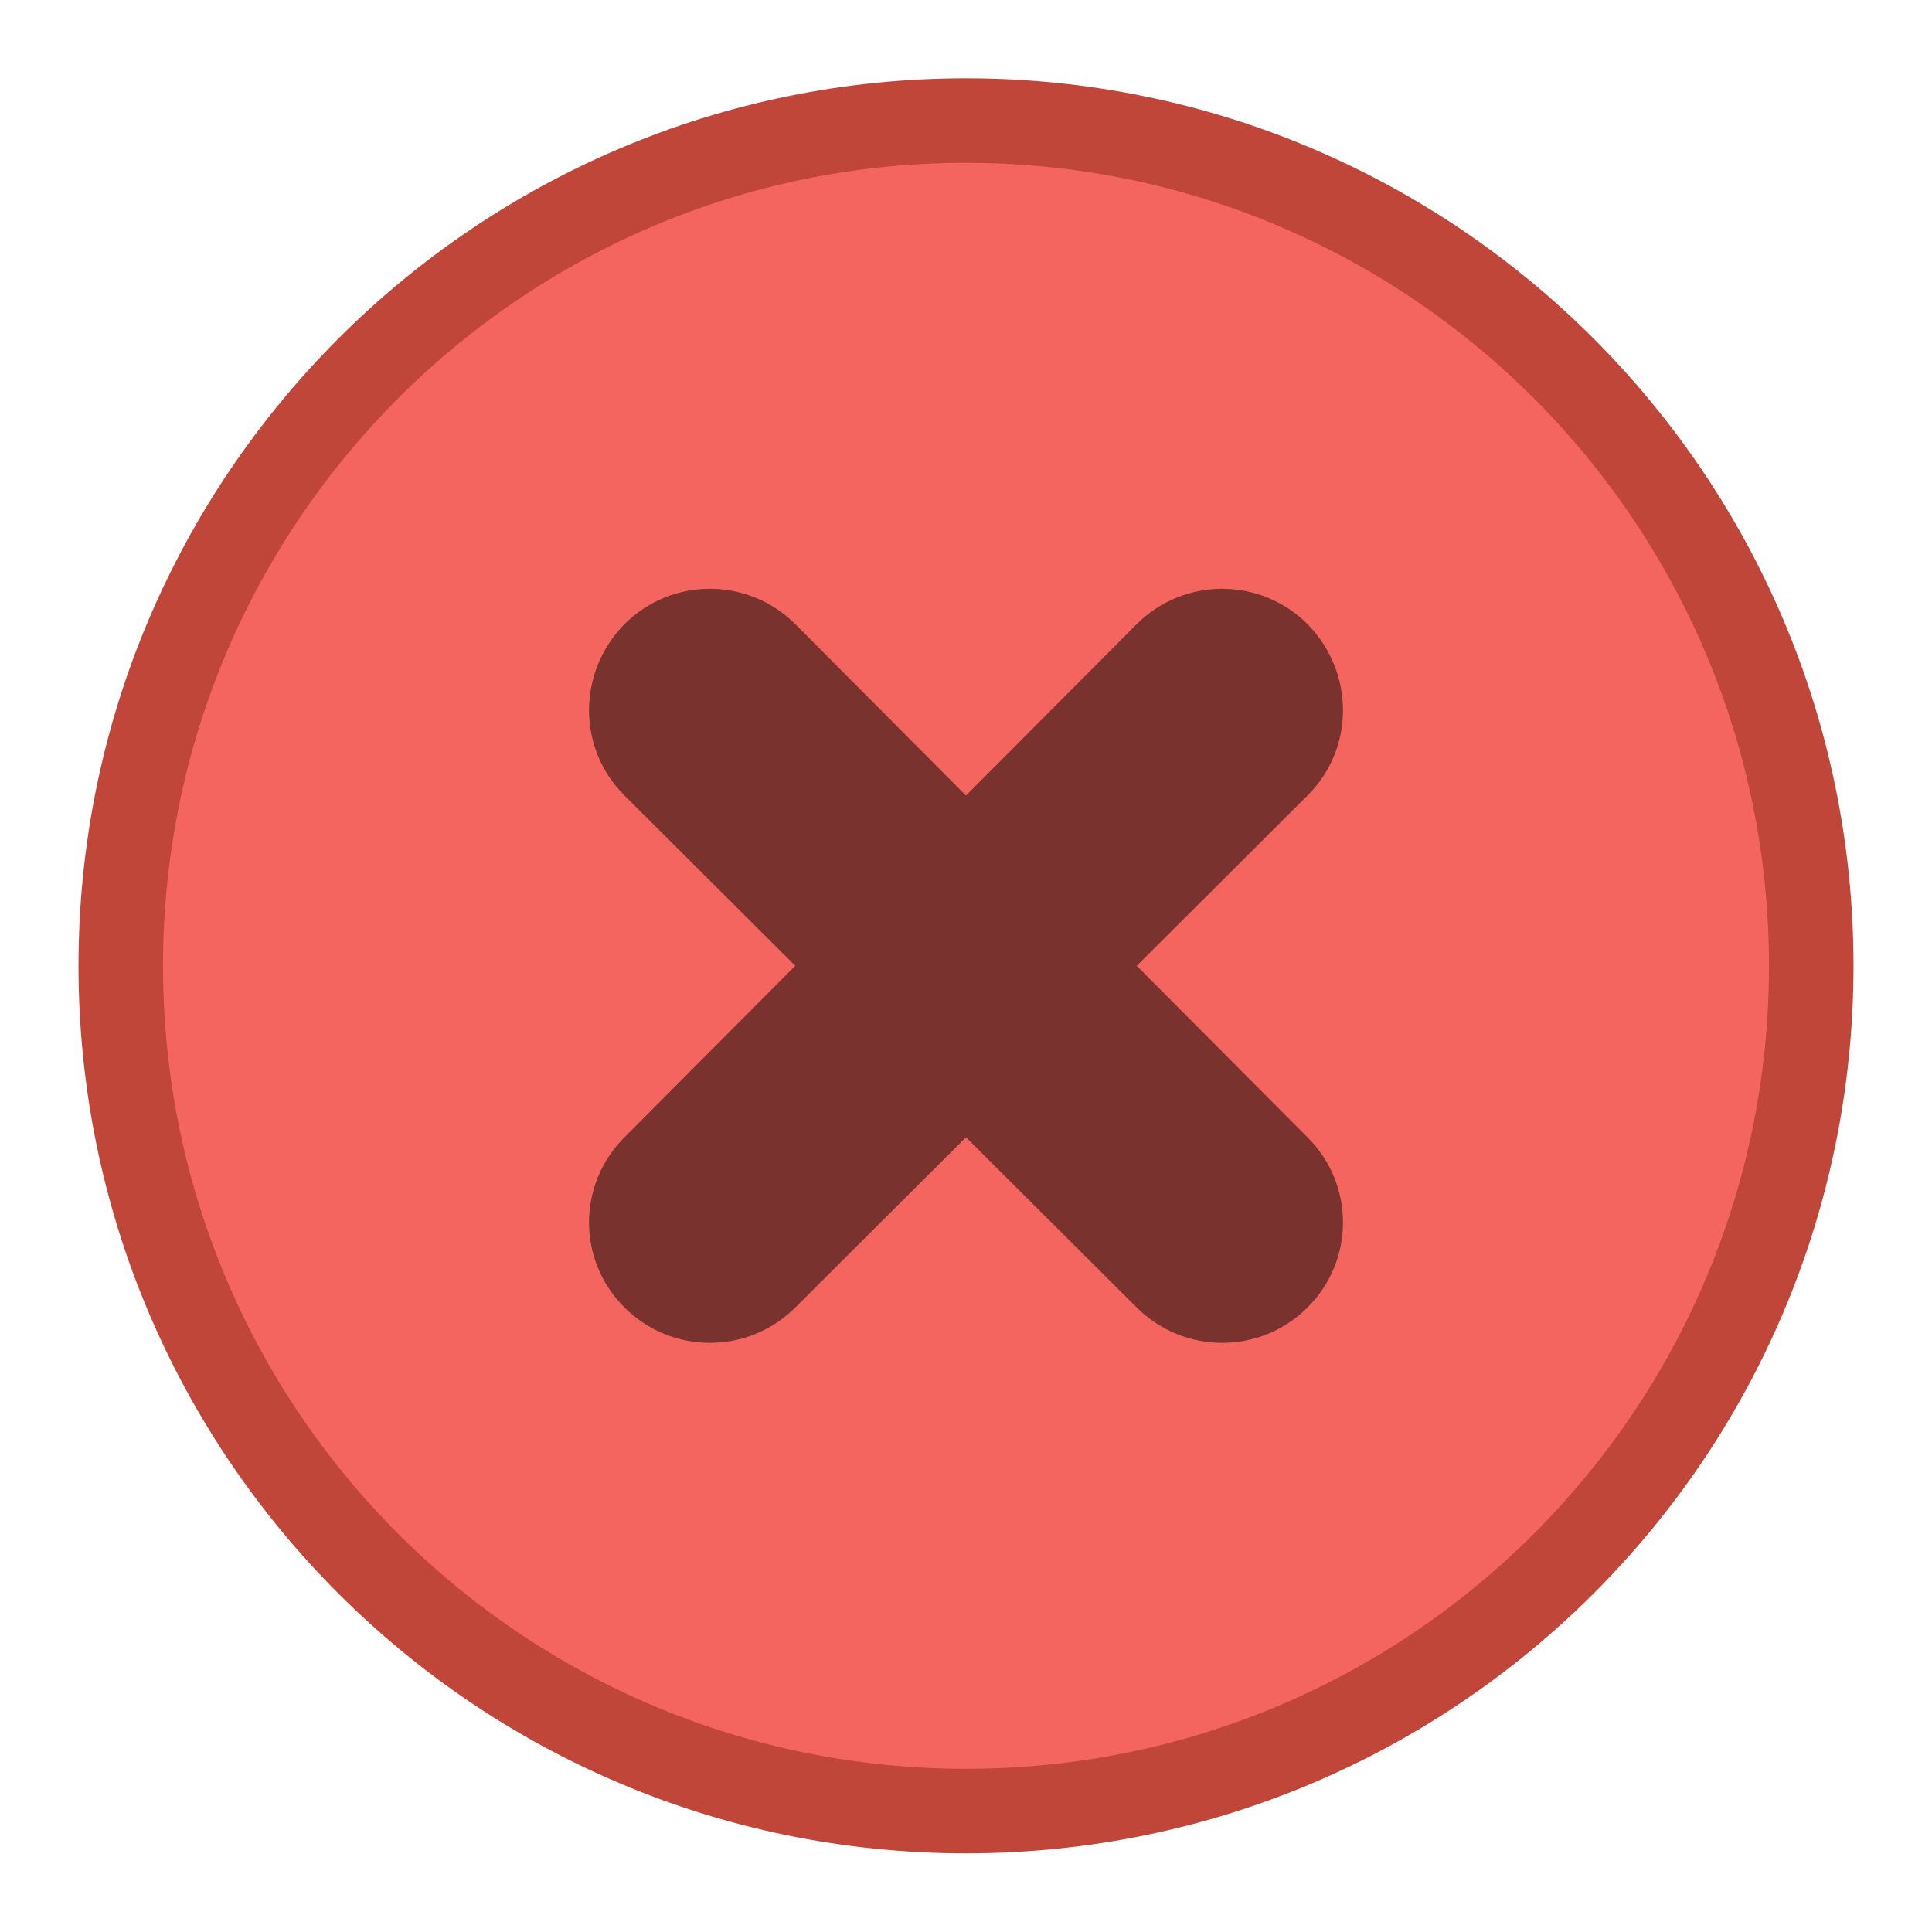
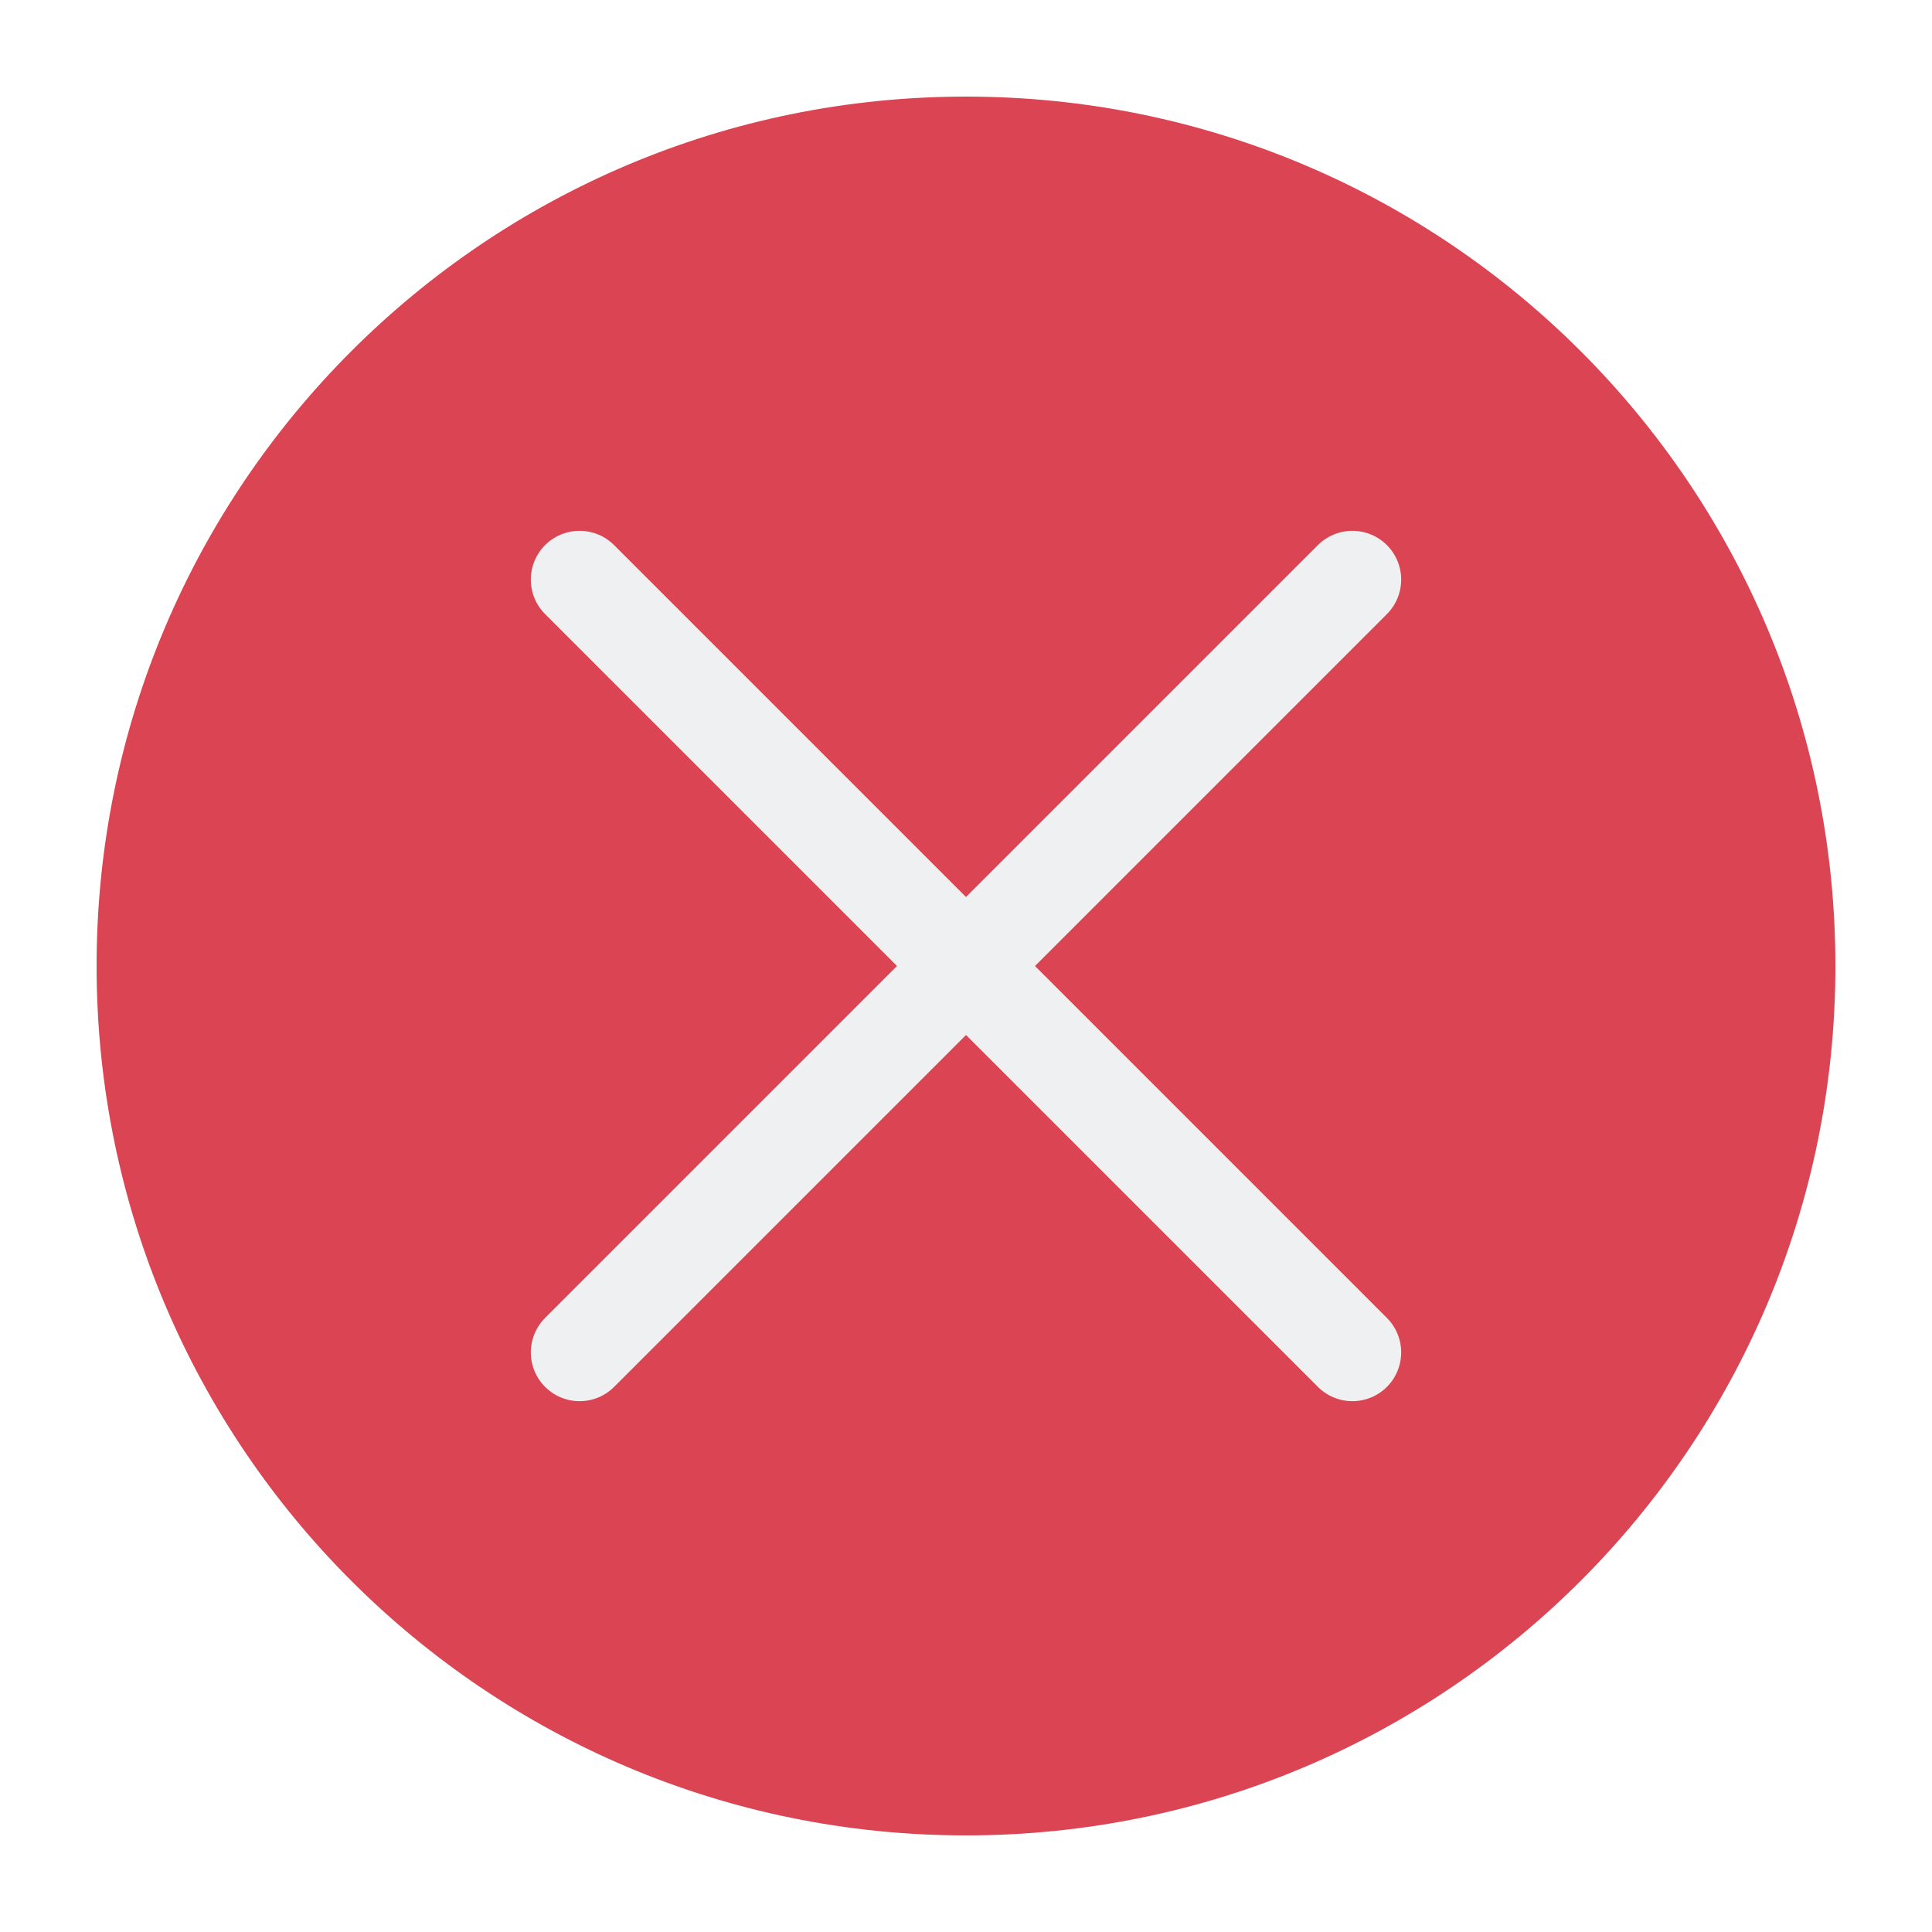
<svg xmlns="http://www.w3.org/2000/svg" viewBox="0 0 50 50" version="1.2" baseProfile="tiny">
  <defs>
</defs>
  <g fill="none" stroke="black" stroke-width="1" fill-rule="evenodd" stroke-linecap="square" stroke-linejoin="bevel">
-     <g fill="#000000" fill-opacity="1" stroke="none" transform="matrix(3.125,0,0,3.125,-915.625,676.993)" font-family="Noto Sans" font-size="10" font-weight="400" font-style="normal" opacity="0">
-       <rect x="293" y="-216.638" width="16" height="16" />
+     <g fill="#da4453" fill-opacity="1" stroke="none" transform="matrix(2.5,0,0,2.5,2.5,2.5)" font-family="Noto Sans" font-size="10" font-weight="400" font-style="normal">
+       <circle cx="9" cy="9" r="9" />
    </g>
-     <g fill="#f4655f" fill-opacity="1" stroke="none" transform="matrix(3.125,0,0,3.125,-12.5,-3226.13)" font-family="Noto Sans" font-size="10" font-weight="400" font-style="normal">
-       <path vector-effect="none" fill-rule="evenodd" d="M12,1047.36 C15.866,1047.36 19,1044.23 19,1040.36 C19,1036.5 15.866,1033.36 12,1033.36 C8.134,1033.36 5,1036.5 5,1040.36 C5,1044.23 8.134,1047.36 12,1047.36 " />
-     </g>
-     <g fill="none" stroke="#c1463a" stroke-opacity="1" stroke-width="0.7" stroke-linecap="butt" stroke-linejoin="miter" stroke-miterlimit="4" transform="matrix(3.125,0,0,3.125,-12.5,-3226.13)" font-family="Noto Sans" font-size="10" font-weight="400" font-style="normal">
-       <path vector-effect="none" fill-rule="evenodd" d="M12,1047.36 C15.866,1047.36 19,1044.23 19,1040.36 C19,1036.5 15.866,1033.36 12,1033.36 C8.134,1033.36 5,1036.5 5,1040.36 C5,1044.23 8.134,1047.36 12,1047.36 " />
-     </g>
-     <g fill="#000000" fill-opacity="1" stroke="none" transform="matrix(3.125,0,0,3.125,-12.5,-3226.13)" font-family="Noto Sans" font-size="10" font-weight="400" font-style="normal" opacity="0.5">
-       <path vector-effect="none" fill-rule="nonzero" d="M9.172,1037.53 C8.78,1037.93 8.78,1038.56 9.172,1038.95 L10.586,1040.36 L9.172,1041.78 C8.78,1042.17 8.78,1042.8 9.172,1043.19 C9.563,1043.58 10.194,1043.58 10.586,1043.19 L12,1041.78 L13.414,1043.19 C13.806,1043.58 14.437,1043.58 14.828,1043.19 C15.22,1042.8 15.22,1042.17 14.828,1041.78 L13.414,1040.36 L14.828,1038.95 C15.22,1038.56 15.22,1037.93 14.828,1037.53 C14.437,1037.14 13.806,1037.14 13.414,1037.53 L12,1038.95 L10.586,1037.53 C10.194,1037.14 9.563,1037.14 9.172,1037.53 " />
+     <g fill="none" stroke="#eff0f1" stroke-opacity="1" stroke-width="1.01" stroke-linecap="round" stroke-linejoin="miter" stroke-miterlimit="2" transform="matrix(2.5,0,0,2.5,2.5,2.5)" font-family="Noto Sans" font-size="10" font-weight="400" font-style="normal">
+       <polyline fill="none" vector-effect="none" points="5,5 13,13 " />
+       <polyline fill="none" vector-effect="none" points="13,5 5,13 " />
    </g>
    <g fill="none" stroke="#000000" stroke-opacity="1" stroke-width="1" stroke-linecap="square" stroke-linejoin="bevel" transform="matrix(1,0,0,1,0,0)" font-family="Noto Sans" font-size="10" font-weight="400" font-style="normal">
</g>
  </g>
</svg>
